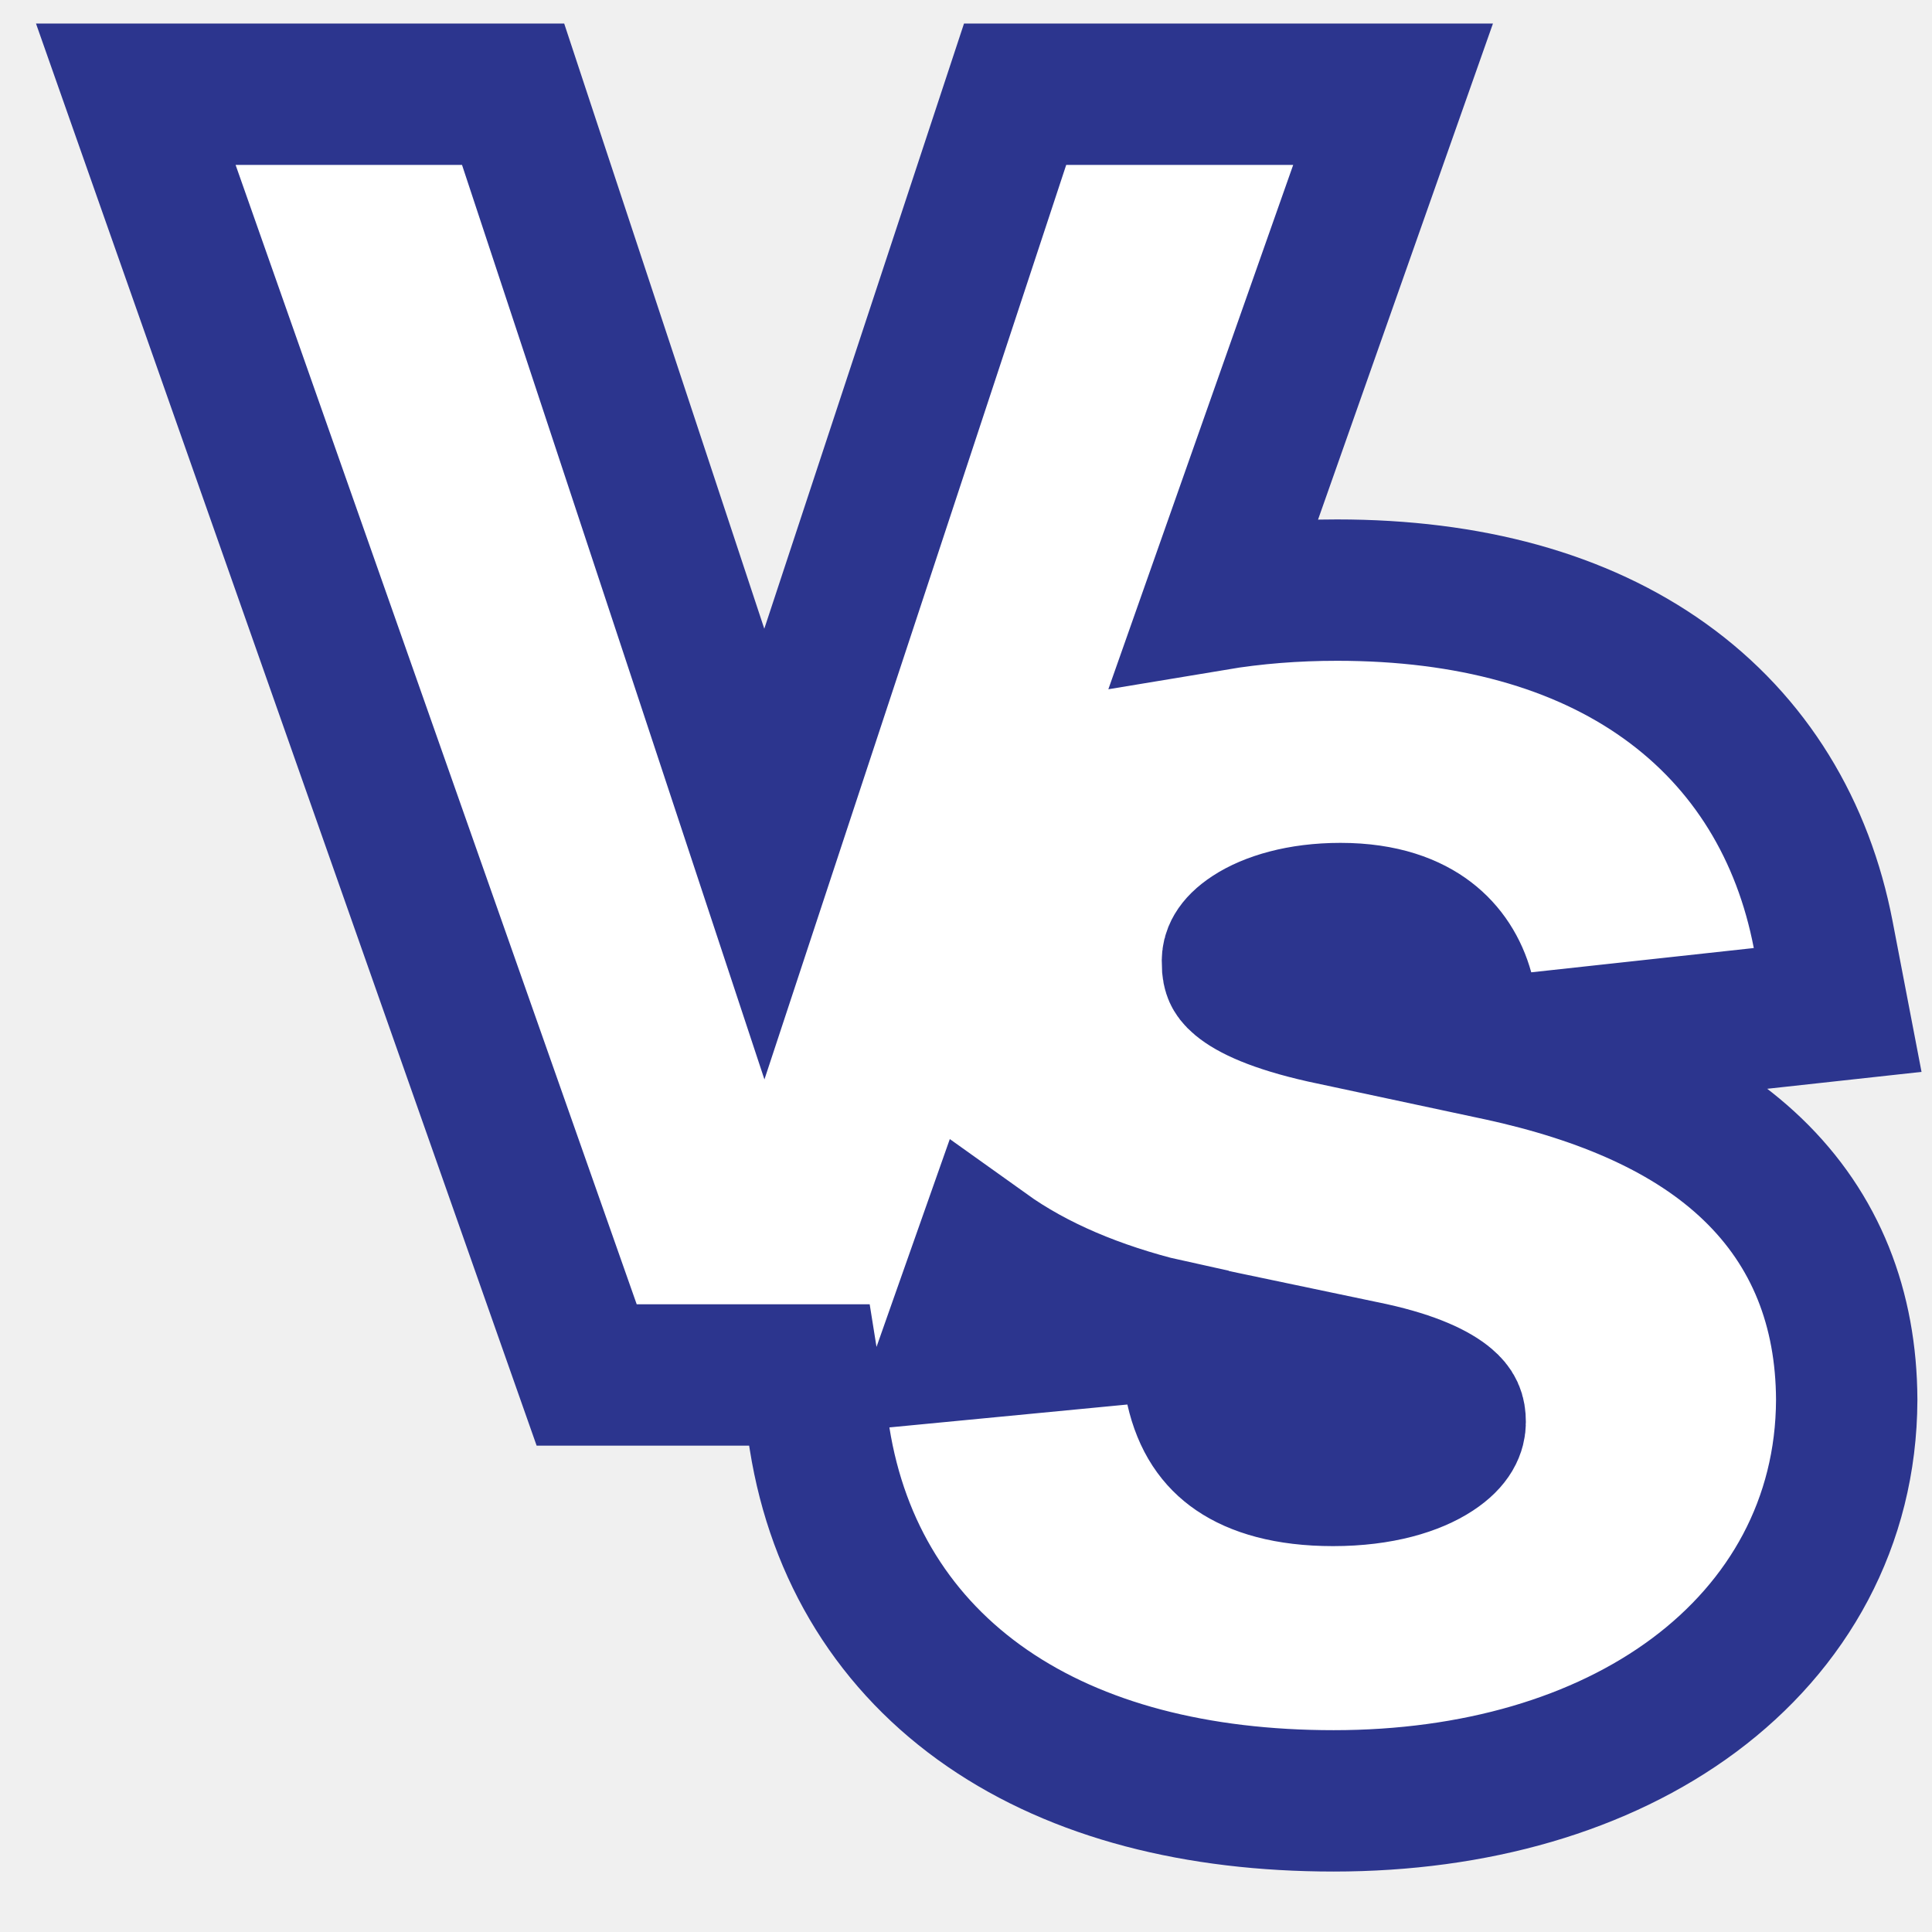
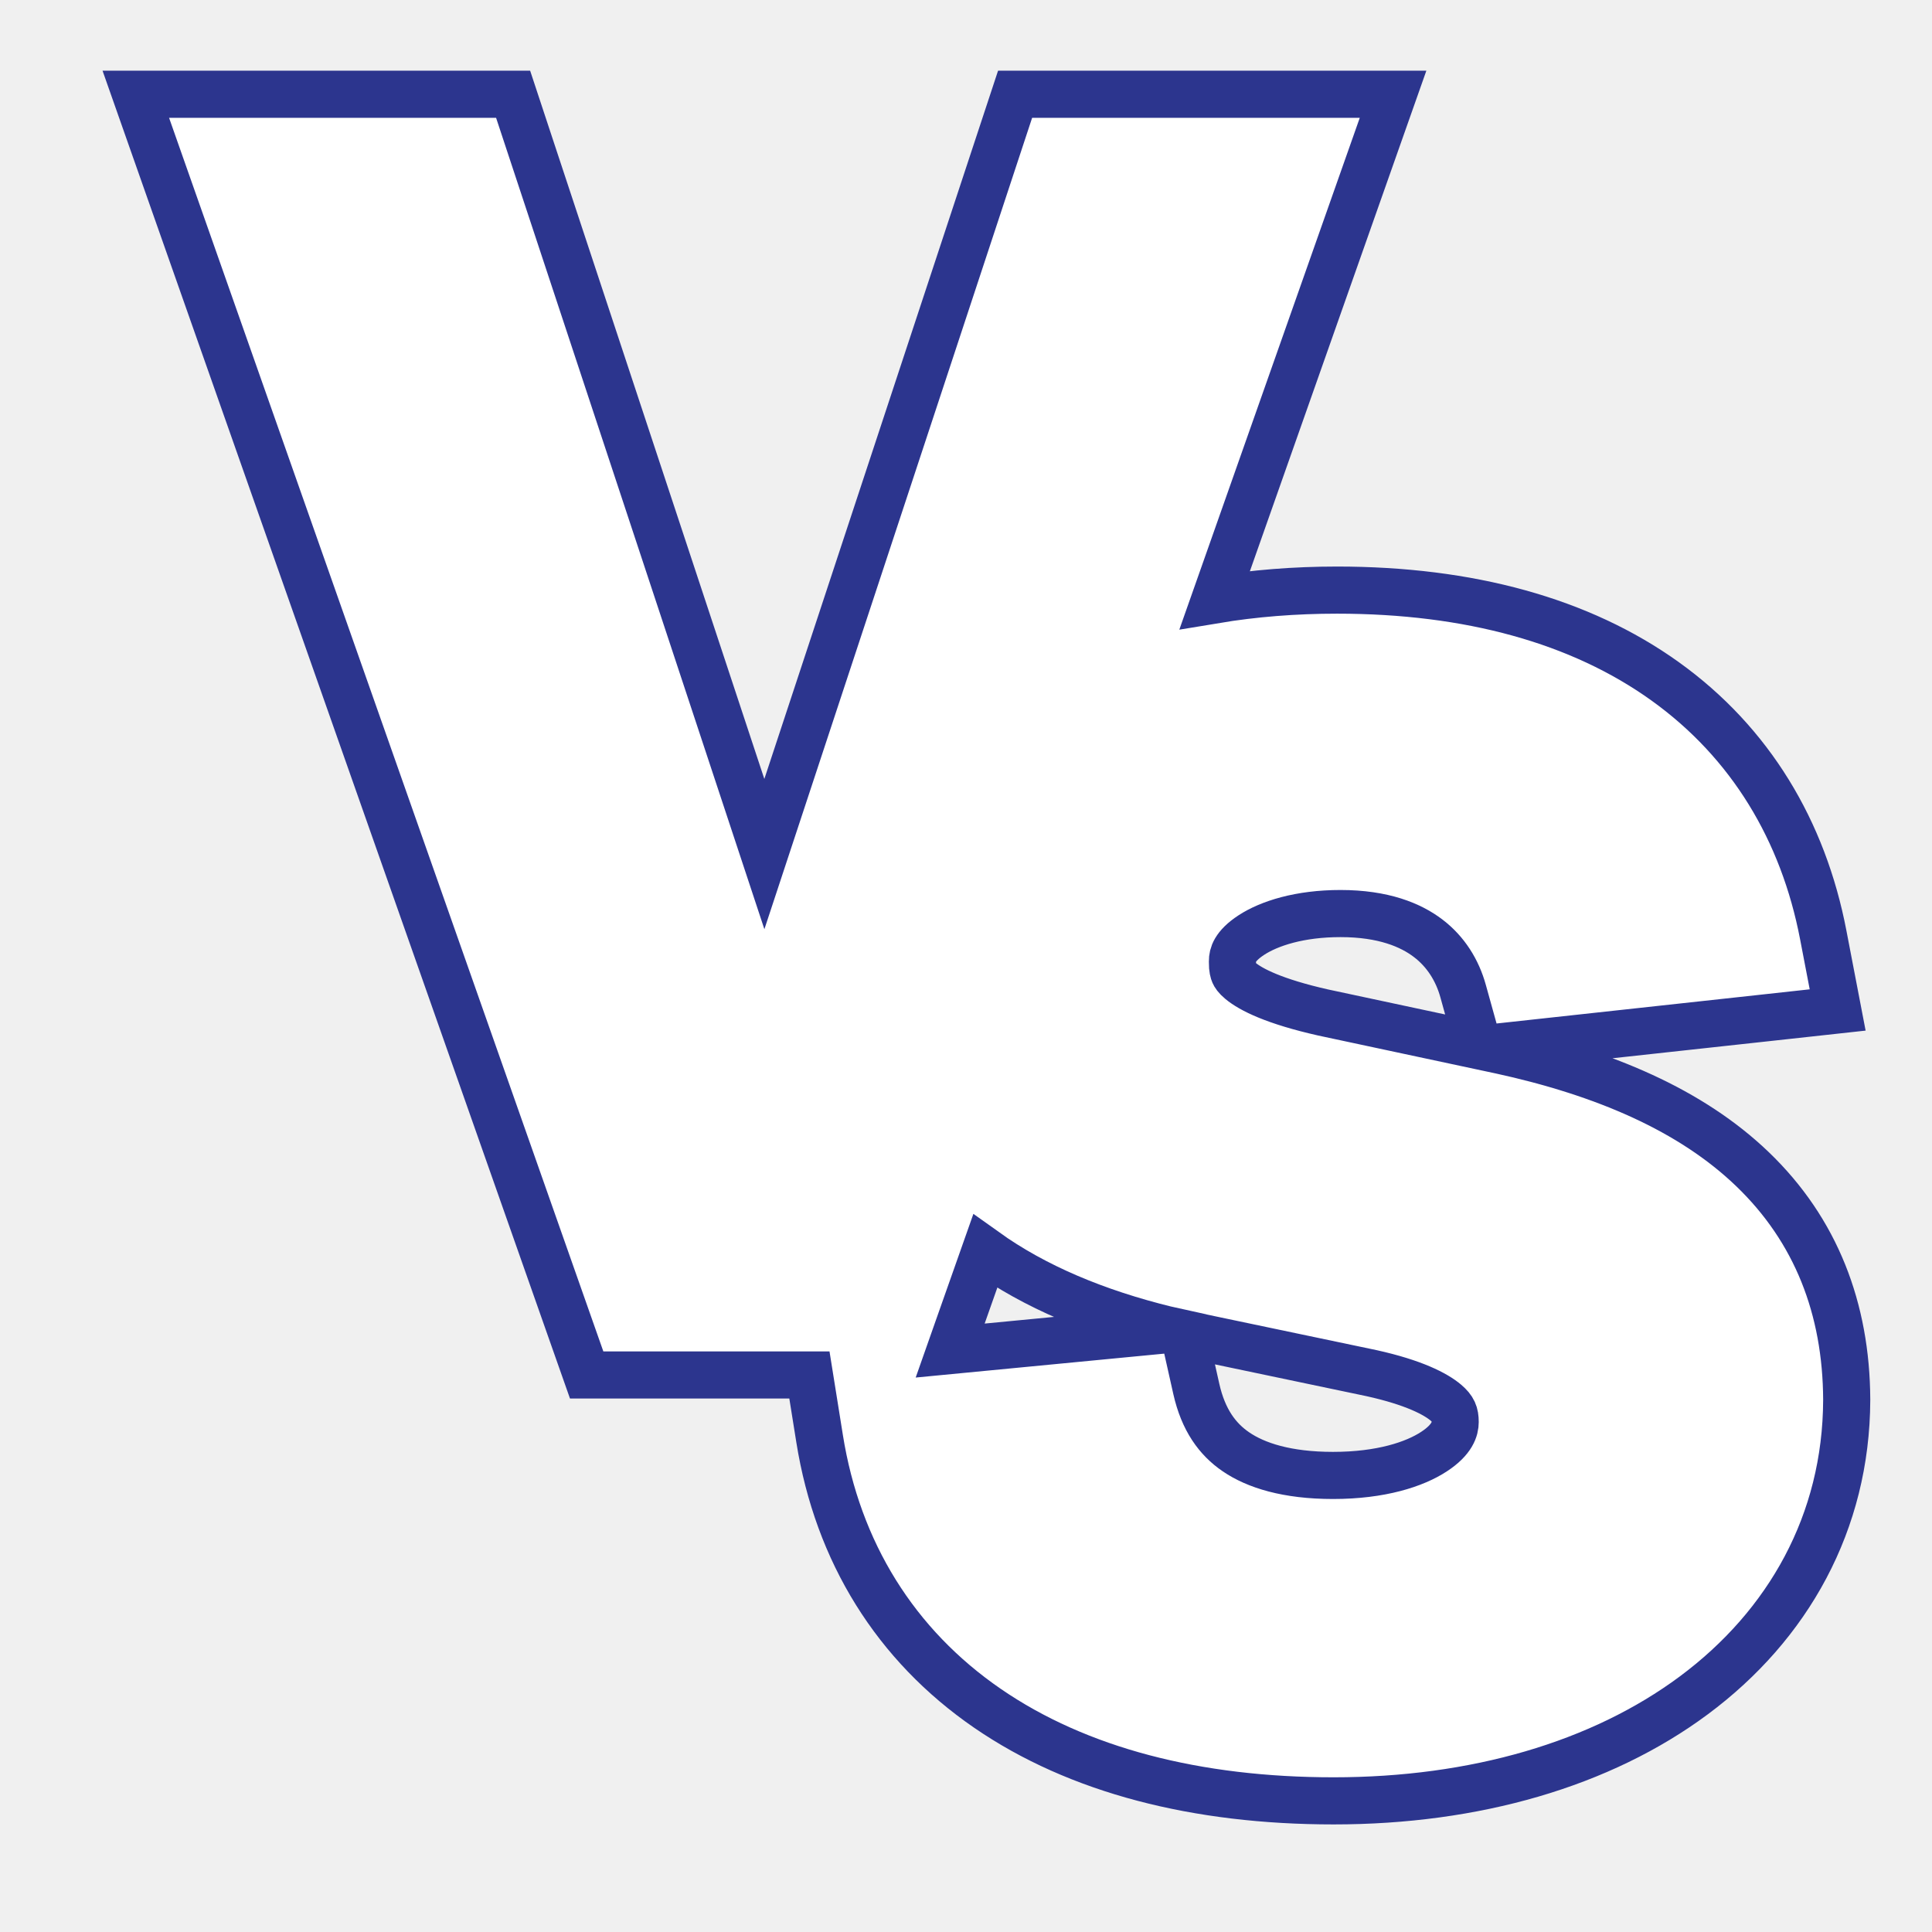
<svg xmlns="http://www.w3.org/2000/svg" width="32" height="32" viewBox="0 0 41 40" fill="none">
-   <path d="M11.229 2.529L10.889 1.5H9.805H5H2.882L3.585 3.498L12.097 27.677L12.45 28.679H13.512H17.177L17.393 30.029C17.777 32.438 19.005 34.412 20.957 35.754C22.879 37.075 25.399 37.717 28.303 37.717C31.295 37.717 33.973 36.944 35.947 35.477C37.949 33.989 39.181 31.808 39.19 29.211L39.19 29.199C39.181 27.274 38.54 25.607 37.189 24.31C35.886 23.059 34.042 22.269 31.827 21.787L31.822 21.786L31.605 21.74L32.659 21.625L37.381 21.11L38.998 20.933L38.691 19.335C38.268 17.134 37.152 15.26 35.334 13.957C33.536 12.668 31.173 12.023 28.375 12.023C27.476 12.023 26.608 12.092 25.78 12.23L28.858 3.499L29.563 1.5H27.444H22.627H21.542L21.202 2.53L16.221 17.625L11.229 2.529ZM23.781 27.813L20.164 28.161L20.334 27.678L20.907 26.054C21.961 26.808 23.261 27.352 24.759 27.719L23.781 27.813ZM25.125 27.804C25.204 27.822 25.284 27.839 25.365 27.855C25.366 27.856 25.366 27.856 25.367 27.856L29.104 28.64C30 28.838 30.466 29.081 30.686 29.268C30.841 29.401 30.881 29.499 30.881 29.678C30.881 29.82 30.823 30.049 30.434 30.304C30.024 30.574 29.309 30.811 28.289 30.811C27.307 30.811 26.649 30.597 26.229 30.31C25.834 30.041 25.536 29.632 25.388 28.977L25.125 27.804ZM31.05 20.535L31.371 21.69L28.081 20.987C27.046 20.754 26.547 20.501 26.324 20.315C26.23 20.237 26.201 20.184 26.189 20.157C26.176 20.127 26.153 20.061 26.154 19.922L26.155 19.906L26.155 19.89C26.154 19.777 26.194 19.58 26.555 19.344C26.936 19.095 27.584 18.887 28.447 18.887C29.359 18.887 29.94 19.131 30.307 19.411C30.682 19.696 30.927 20.09 31.05 20.535Z" fill="white" stroke="#2C358E" stroke-width="3" />
+   <path d="M11.229 2.529L10.889 1.5H9.805H5H2.882L3.585 3.498L12.097 27.677L12.45 28.679H13.512H17.177L17.393 30.029C17.777 32.438 19.005 34.412 20.957 35.754C22.879 37.075 25.399 37.717 28.303 37.717C31.295 37.717 33.973 36.944 35.947 35.477C37.949 33.989 39.181 31.808 39.19 29.211L39.19 29.199C39.181 27.274 38.54 25.607 37.189 24.31C35.886 23.059 34.042 22.269 31.827 21.787L31.822 21.786L31.605 21.74L32.659 21.625L37.381 21.11L38.998 20.933L38.691 19.335C38.268 17.134 37.152 15.26 35.334 13.957C33.536 12.668 31.173 12.023 28.375 12.023C27.476 12.023 26.608 12.092 25.78 12.23L28.858 3.499L29.563 1.5H27.444H22.627H21.542L21.202 2.53L16.221 17.625L11.229 2.529ZM23.781 27.813L20.164 28.161L20.334 27.678L20.907 26.054C21.961 26.808 23.261 27.352 24.759 27.719L23.781 27.813ZM25.125 27.804C25.204 27.822 25.284 27.839 25.365 27.855C25.366 27.856 25.366 27.856 25.367 27.856L29.104 28.64C30 28.838 30.466 29.081 30.686 29.268C30.841 29.401 30.881 29.499 30.881 29.678C30.881 29.82 30.823 30.049 30.434 30.304C30.024 30.574 29.309 30.811 28.289 30.811C27.307 30.811 26.649 30.597 26.229 30.31C25.834 30.041 25.536 29.632 25.388 28.977L25.125 27.804ZM31.05 20.535L31.371 21.69L28.081 20.987C27.046 20.754 26.547 20.501 26.324 20.315C26.23 20.237 26.201 20.184 26.189 20.157C26.176 20.127 26.153 20.061 26.154 19.922L26.155 19.906L26.155 19.89C26.154 19.777 26.194 19.58 26.555 19.344C26.936 19.095 27.584 18.887 28.447 18.887C29.359 18.887 29.94 19.131 30.307 19.411C30.682 19.696 30.927 20.09 31.05 20.535Z" fill="white" stroke="#2C358E" strokeWidth="3" />
</svg>
